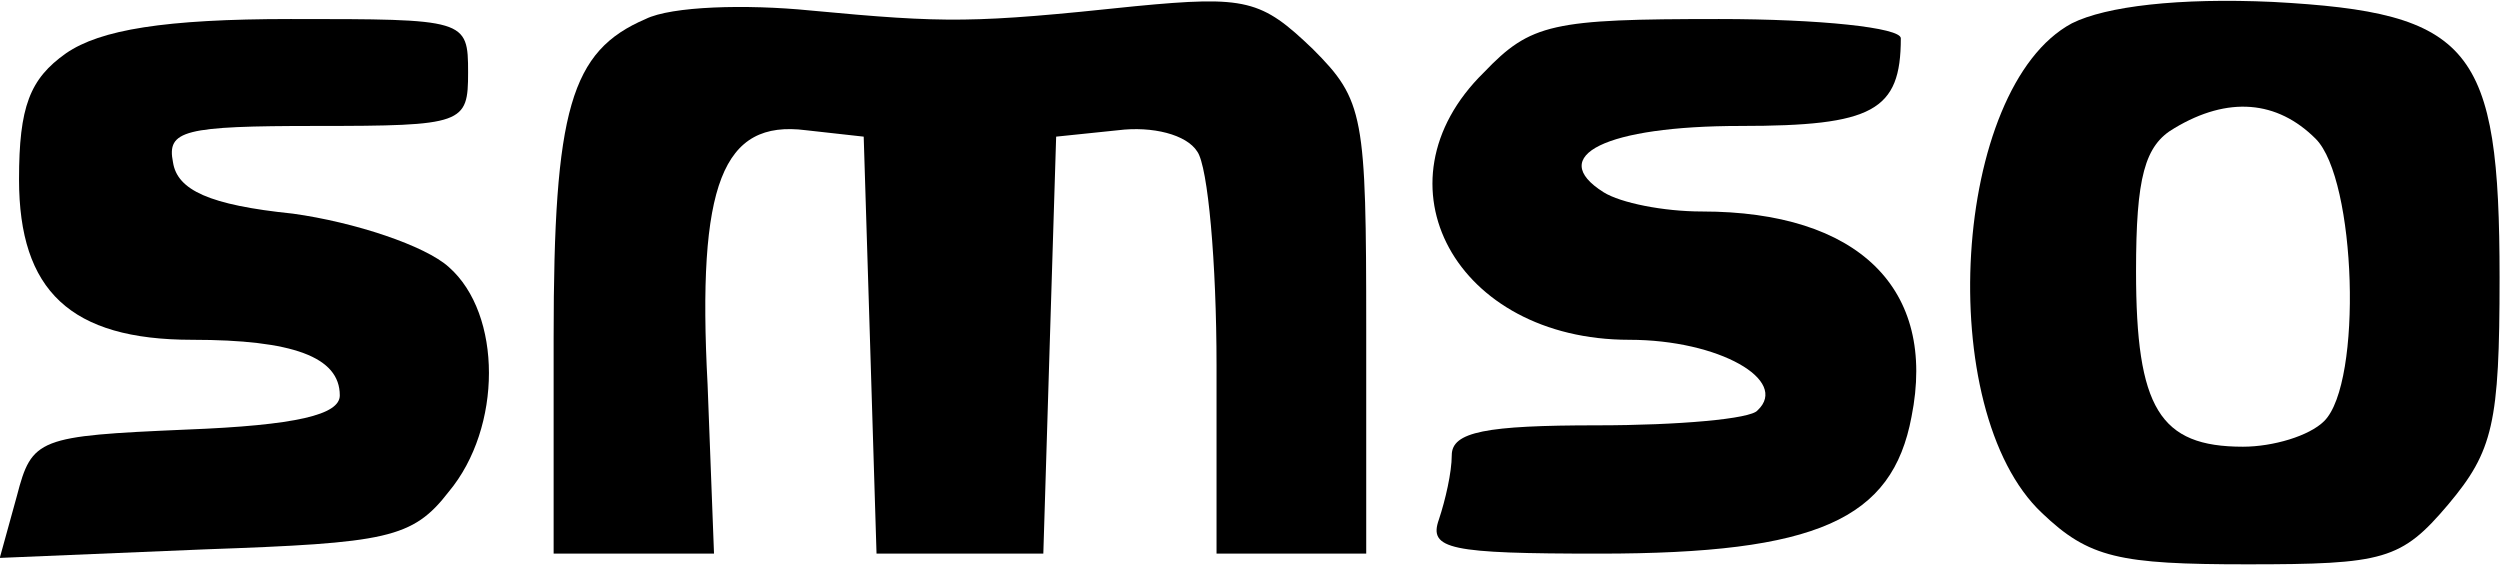
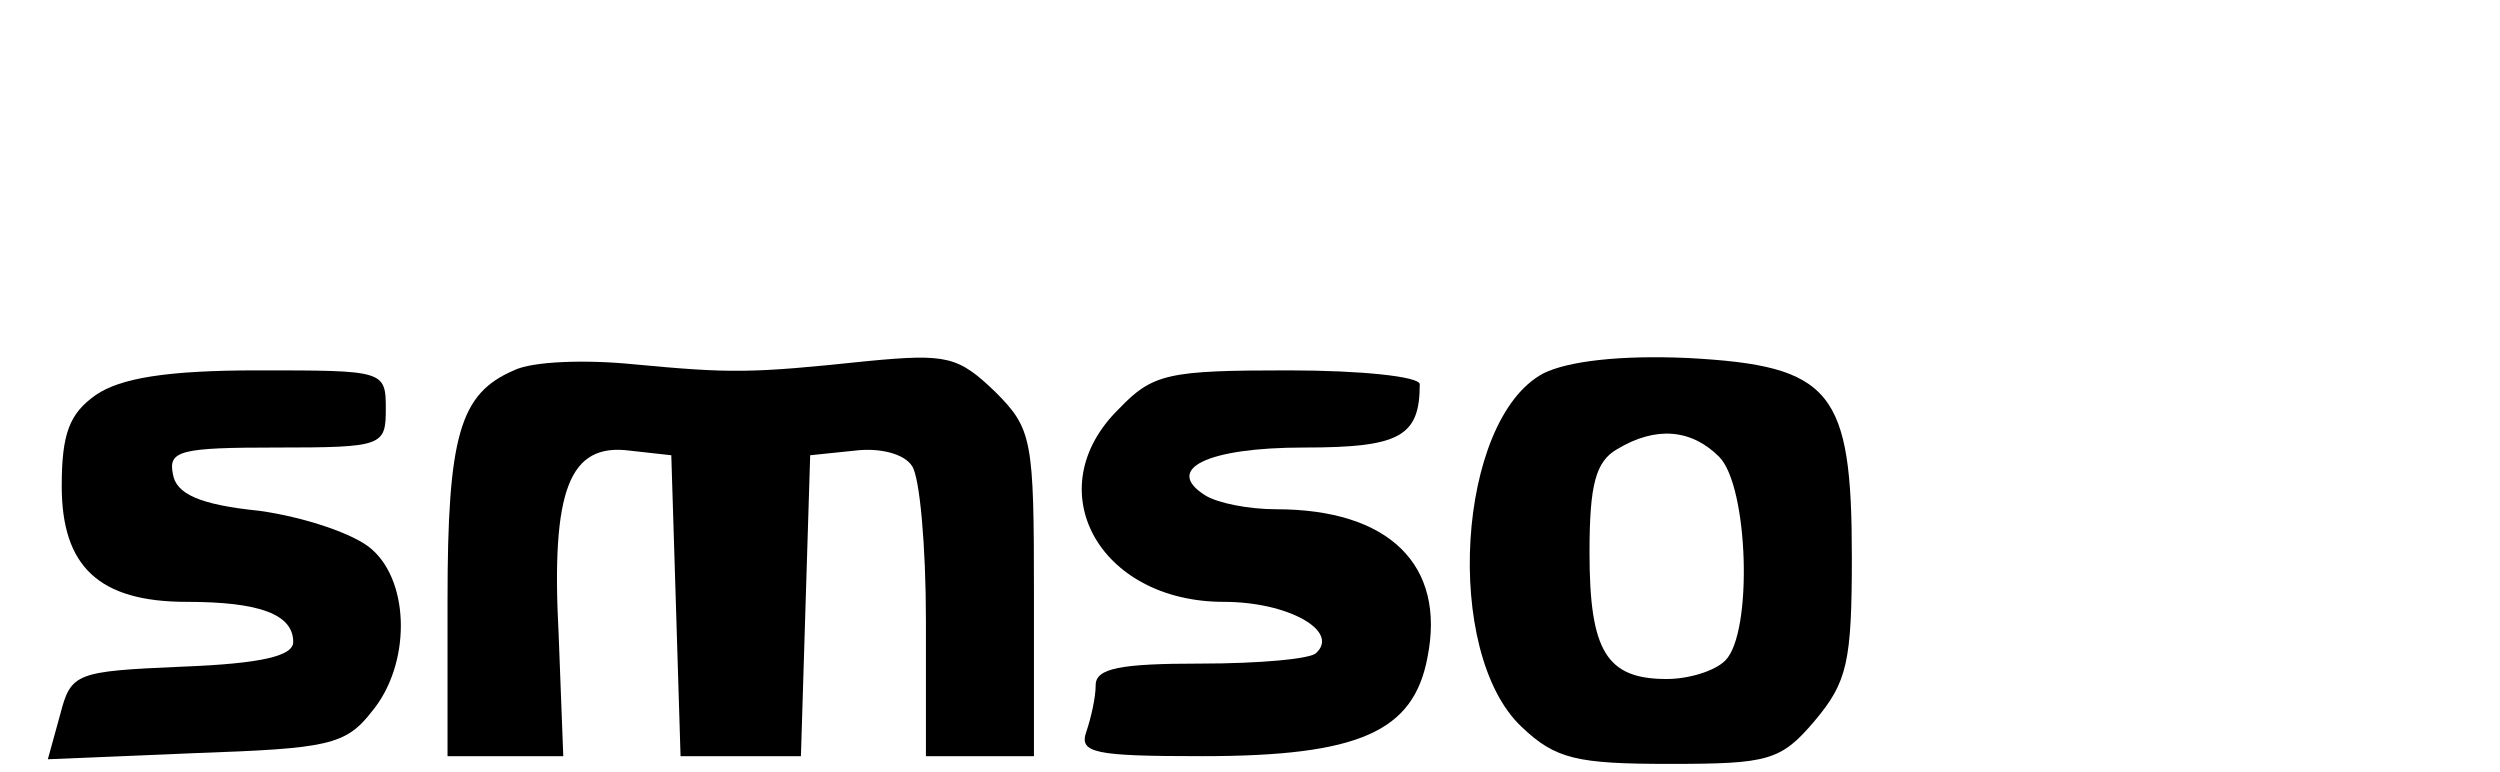
- <svg xmlns="http://www.w3.org/2000/svg" version="1.0" viewBox="3.11 23.11 116.91 26.49" preserveAspectRatio="xMidYMid meet">
+ <svg xmlns="http://www.w3.org/2000/svg" version="1.0" width="162pt" height="50pt" viewBox="0 0 162 50" preserveAspectRatio="xMidYMid meet">
  <g transform="translate(0,50) scale(0.1,-0.1)" fill="#000000" stroke="none">
    <path d="M333 260 c-35 -15 -43 -42 -43 -149 l0 -101 38 0 37 0 -3 79 c-5 94 7 124 46 119 l27 -3 3 -97 3 -98 39 0 39 0 3 98 3 97 29 3 c16 2 32 -2 37 -10 5 -7 9 -52 9 -100 l0 -88 35 0 35 0 0 105 c0 100 -1 107 -25 131 -24 23 -31 25 -83 20 -76 -8 -88 -8 -152 -2 -30 3 -65 2 -77 -4z" />
    <path d="M1000 258 c-56 -30 -65 -181 -14 -229 22 -21 36 -24 96 -24 64 0 72 2 94 28 21 25 24 38 24 106 0 108 -13 124 -106 129 -44 2 -78 -2 -94 -10z m114 -54 c19 -19 22 -114 4 -132 -7 -7 -24 -12 -38 -12 -39 0 -50 18 -50 82 0 44 4 59 18 67 25 15 48 13 66 -5z" />
    <path d="M62 244 c-17 -12 -22 -25 -22 -59 0 -52 24 -75 81 -75 47 0 69 -8 69 -26 0 -9 -20 -14 -72 -16 -69 -3 -72 -4 -79 -31 l-8 -29 96 4 c85 3 97 5 114 27 25 30 25 83 0 105 -11 10 -44 21 -73 25 -39 4 -54 11 -56 24 -3 15 5 17 67 17 69 0 71 1 71 25 0 25 -1 25 -83 25 -59 0 -89 -5 -105 -16z" />
    <path d="M725 235 c-53 -52 -13 -125 68 -125 42 0 75 -19 60 -33 -3 -4 -37 -7 -75 -7 -52 0 -68 -3 -68 -14 0 -8 -3 -21 -6 -30 -5 -14 5 -16 75 -16 102 0 137 16 146 64 12 60 -25 96 -98 96 -18 0 -38 4 -46 9 -27 17 1 31 64 31 62 0 75 7 75 41 0 5 -38 9 -85 9 -78 0 -88 -2 -110 -25z" />
  </g>
</svg>
